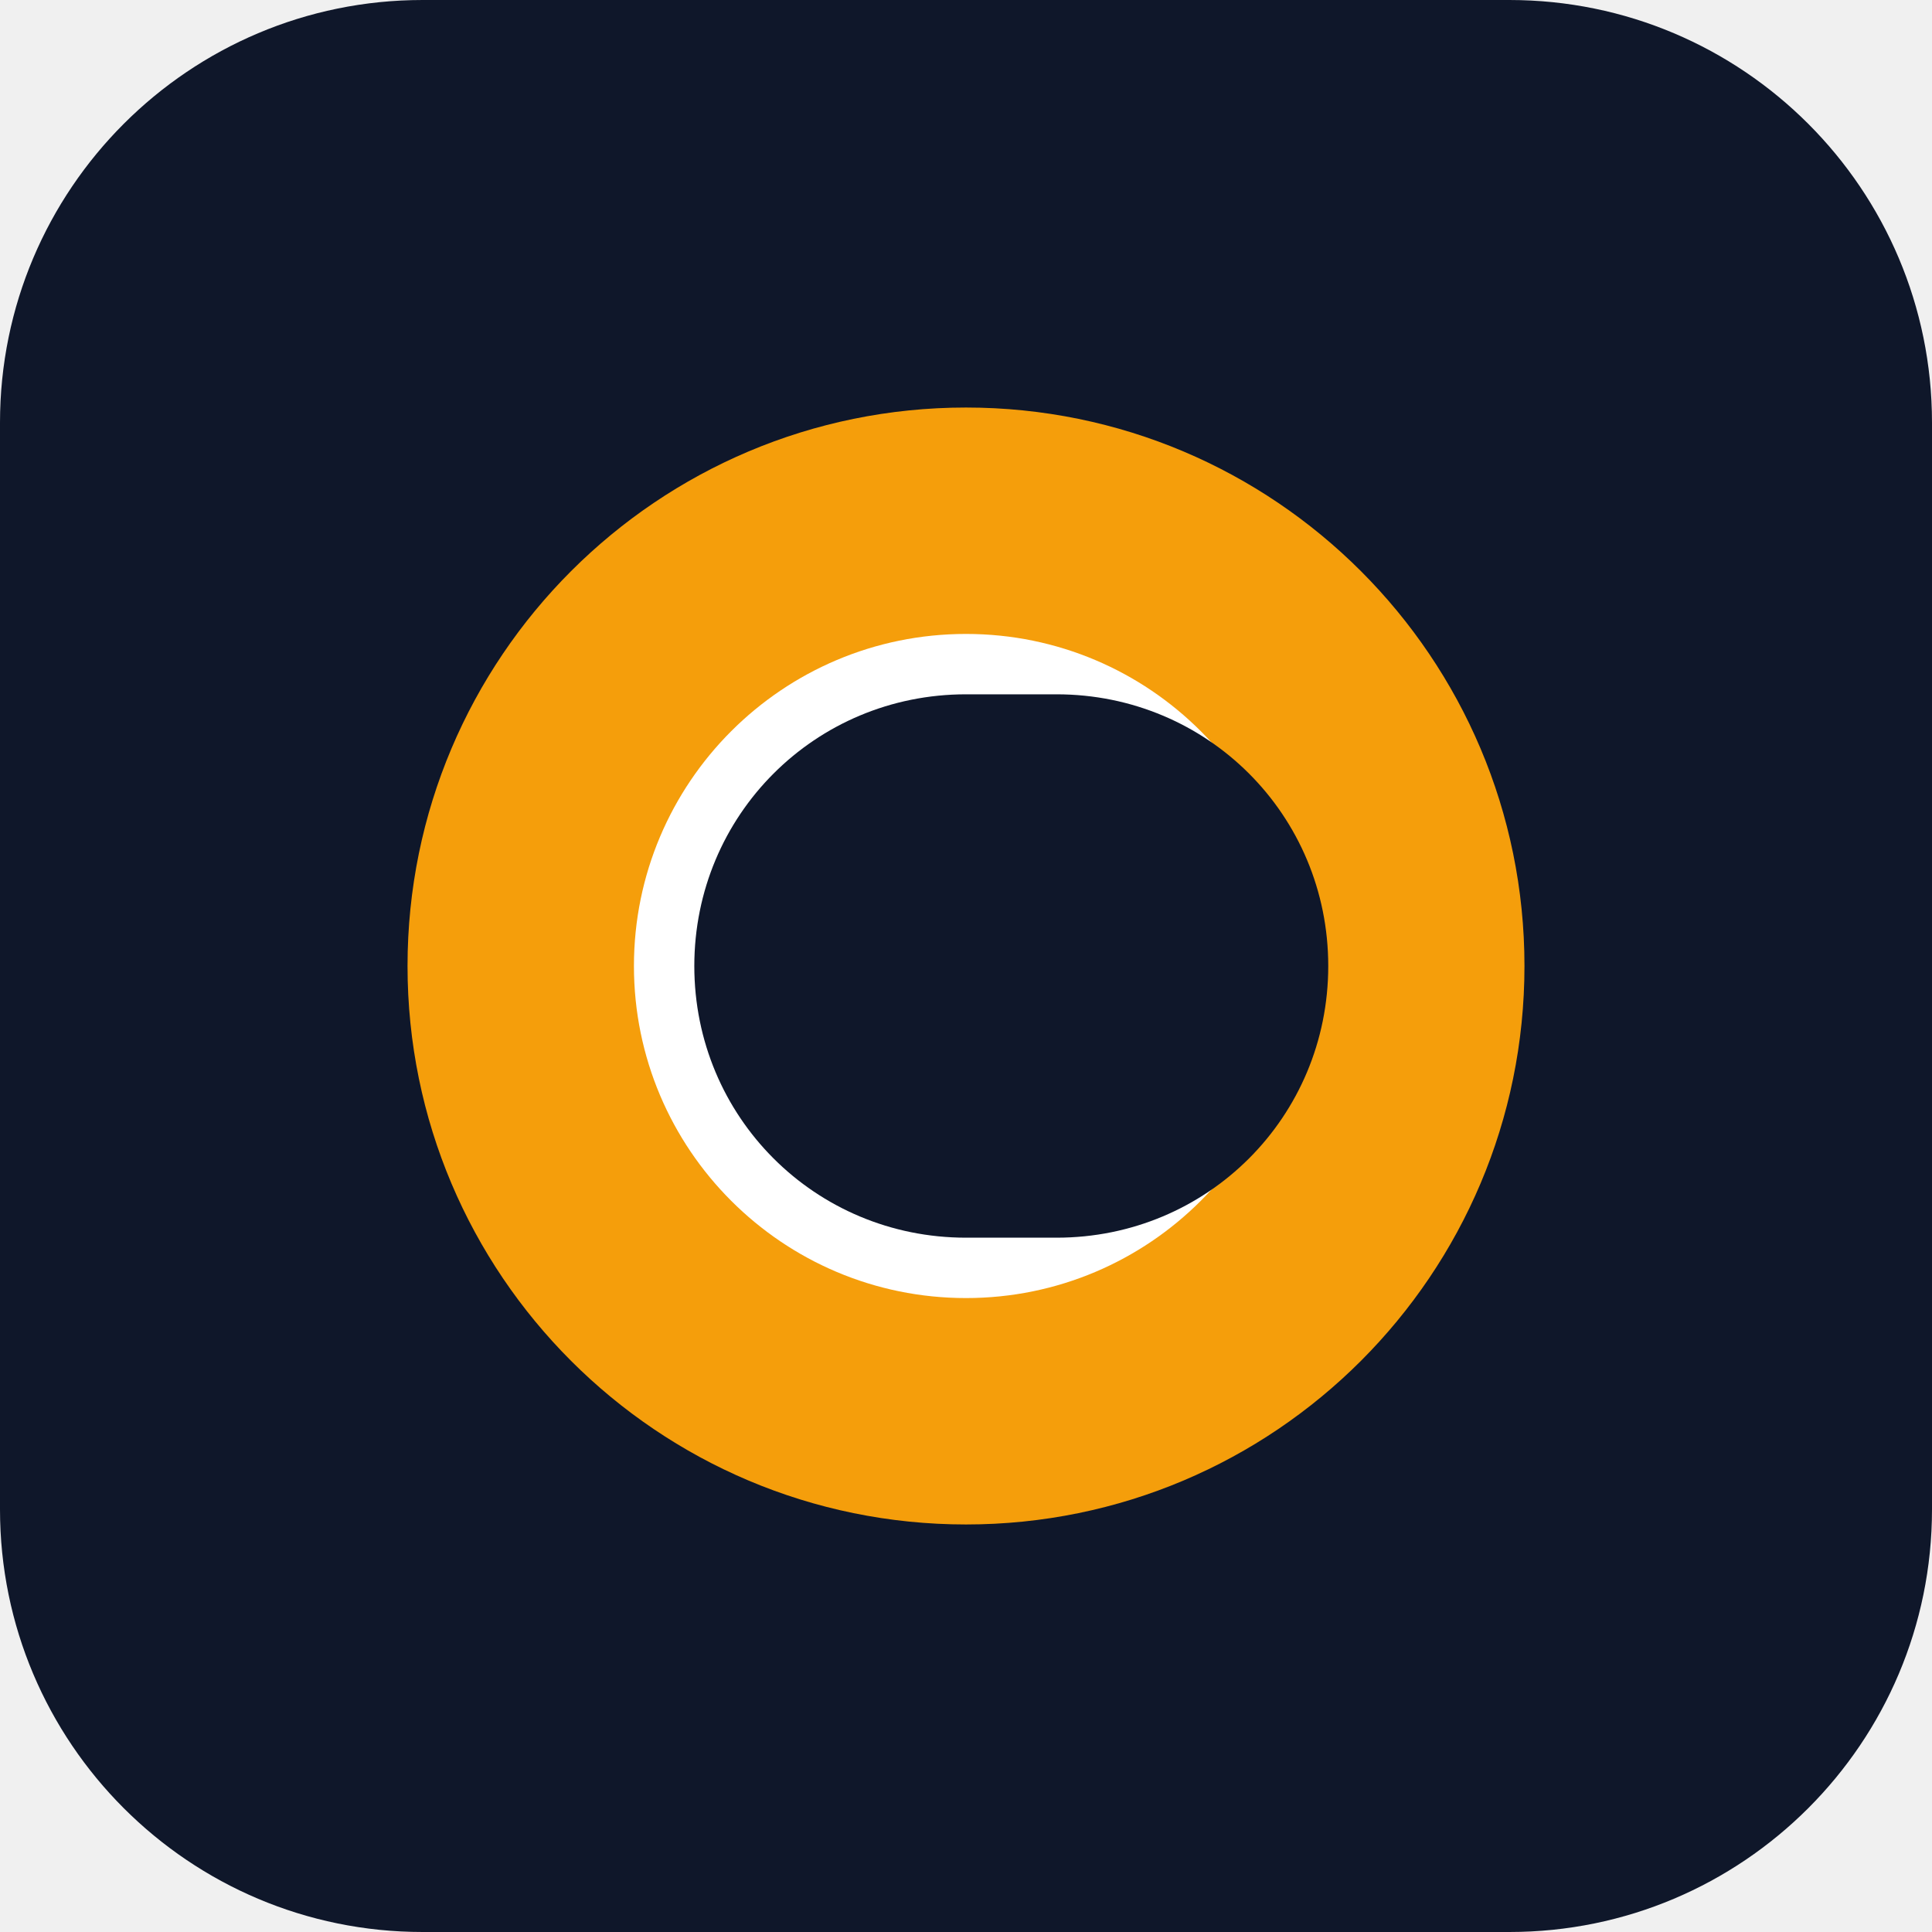
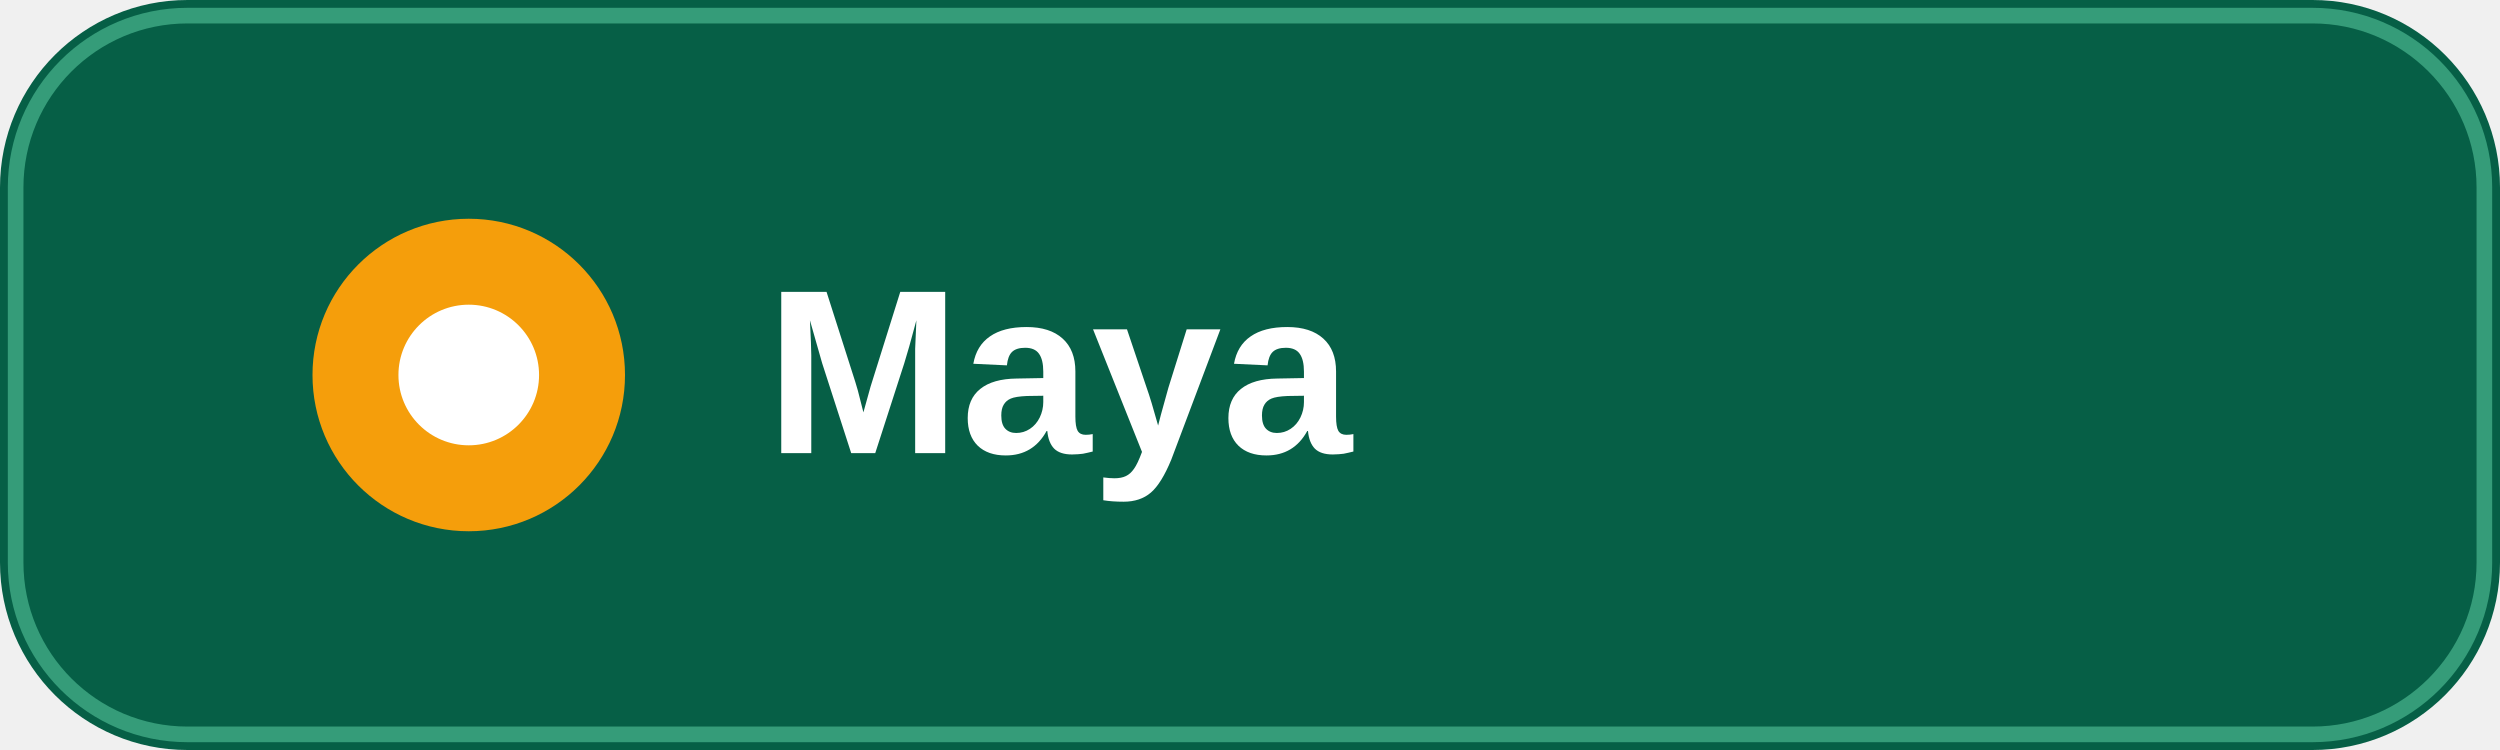
- <svg xmlns="http://www.w3.org/2000/svg" width="256" height="256" viewBox="0 0 256 256">
-   <rect width="256" height="256" rx="56" fill="#0f172a" />
-   <circle cx="128" cy="128" r="74" fill="#f59e0b" />
-   <circle cx="128" cy="128" r="44" fill="#fff" />
-   <path d="M92 128c0-20 16-36 36-36h12c20 0 36 16 36 36s-16 36-36 36h-12c-20 0-36-16-36-36z" fill="#0f172a" />
+ <svg xmlns="http://www.w3.org/2000/svg" width="320" height="96" viewBox="0 0 320 96" role="img" aria-labelledby="title">
+   <rect width="320" height="96" rx="24" fill="#065f46" />
+   <rect x="2" y="2" width="316" height="92" rx="22" fill="none" stroke="#6ee7b7" stroke-width="2" opacity=".45" />
+   <circle cx="60" cy="48" r="20" fill="#f59e0b" />
+   <circle cx="60" cy="48" r="9" fill="#ffffff" />
+   <text x="98" y="58" font-size="30" font-family="Arial, Helvetica, sans-serif" font-weight="700" fill="#ffffff">Maya</text>
</svg>
